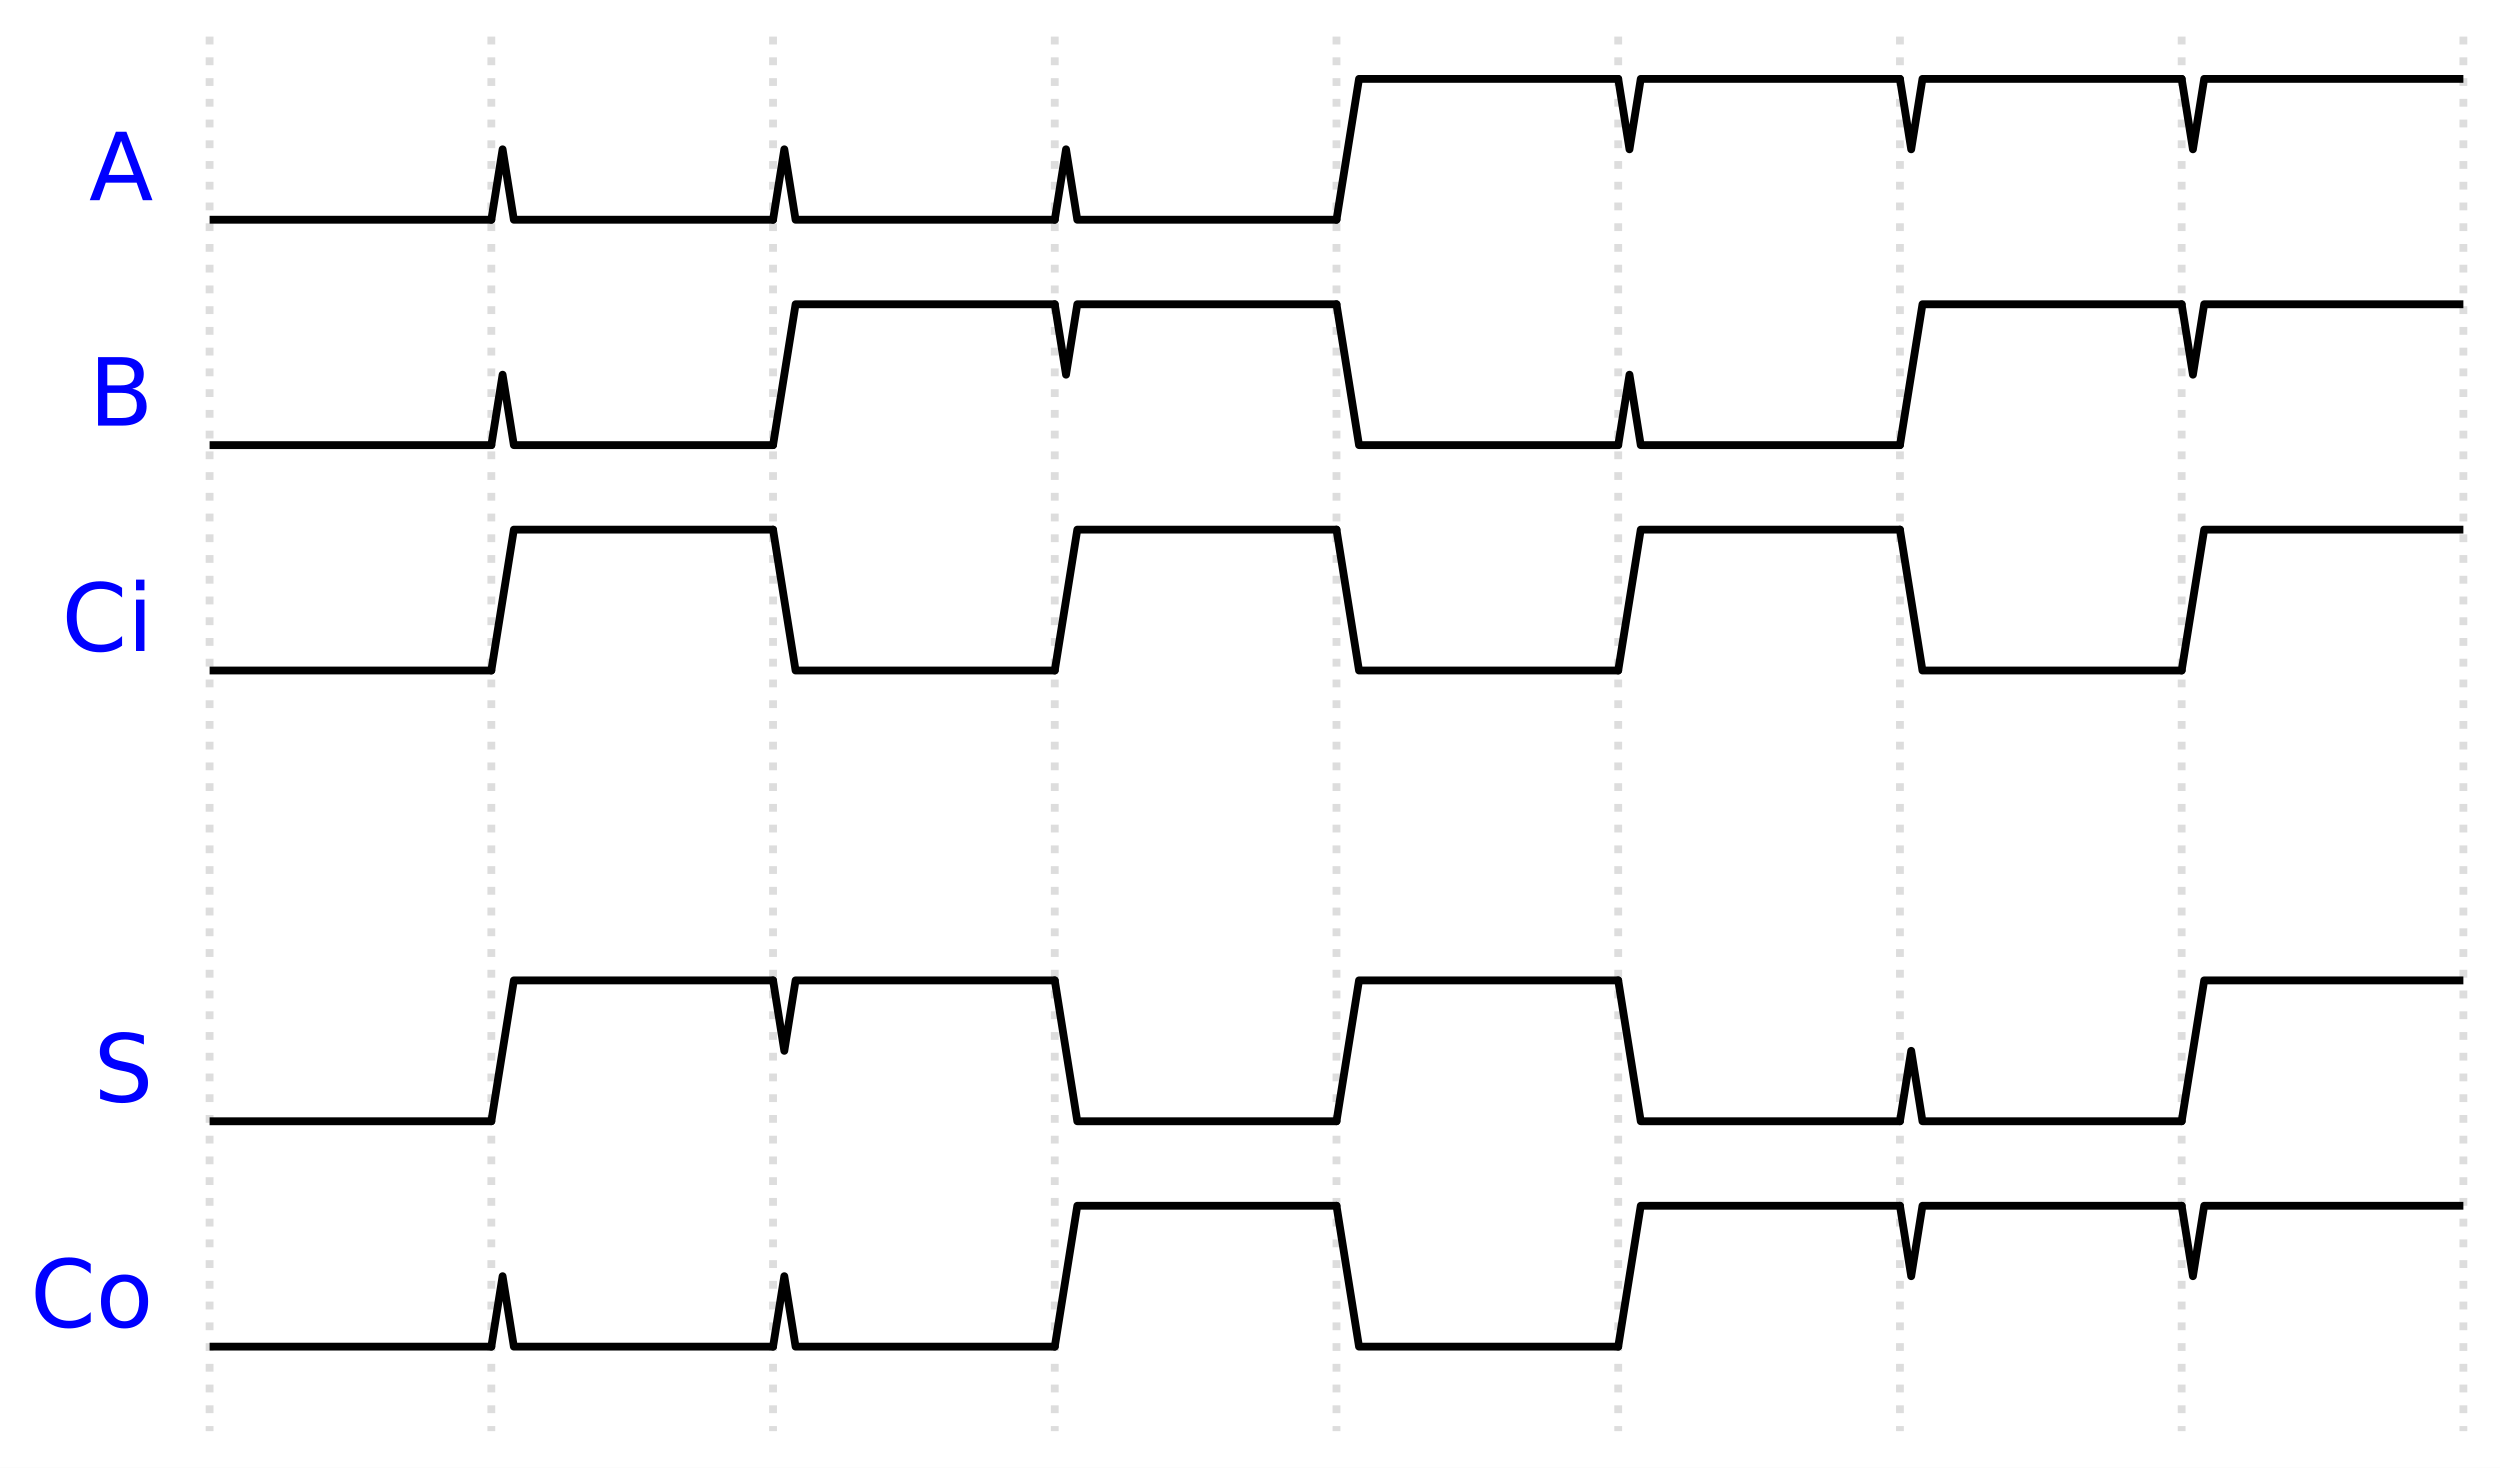
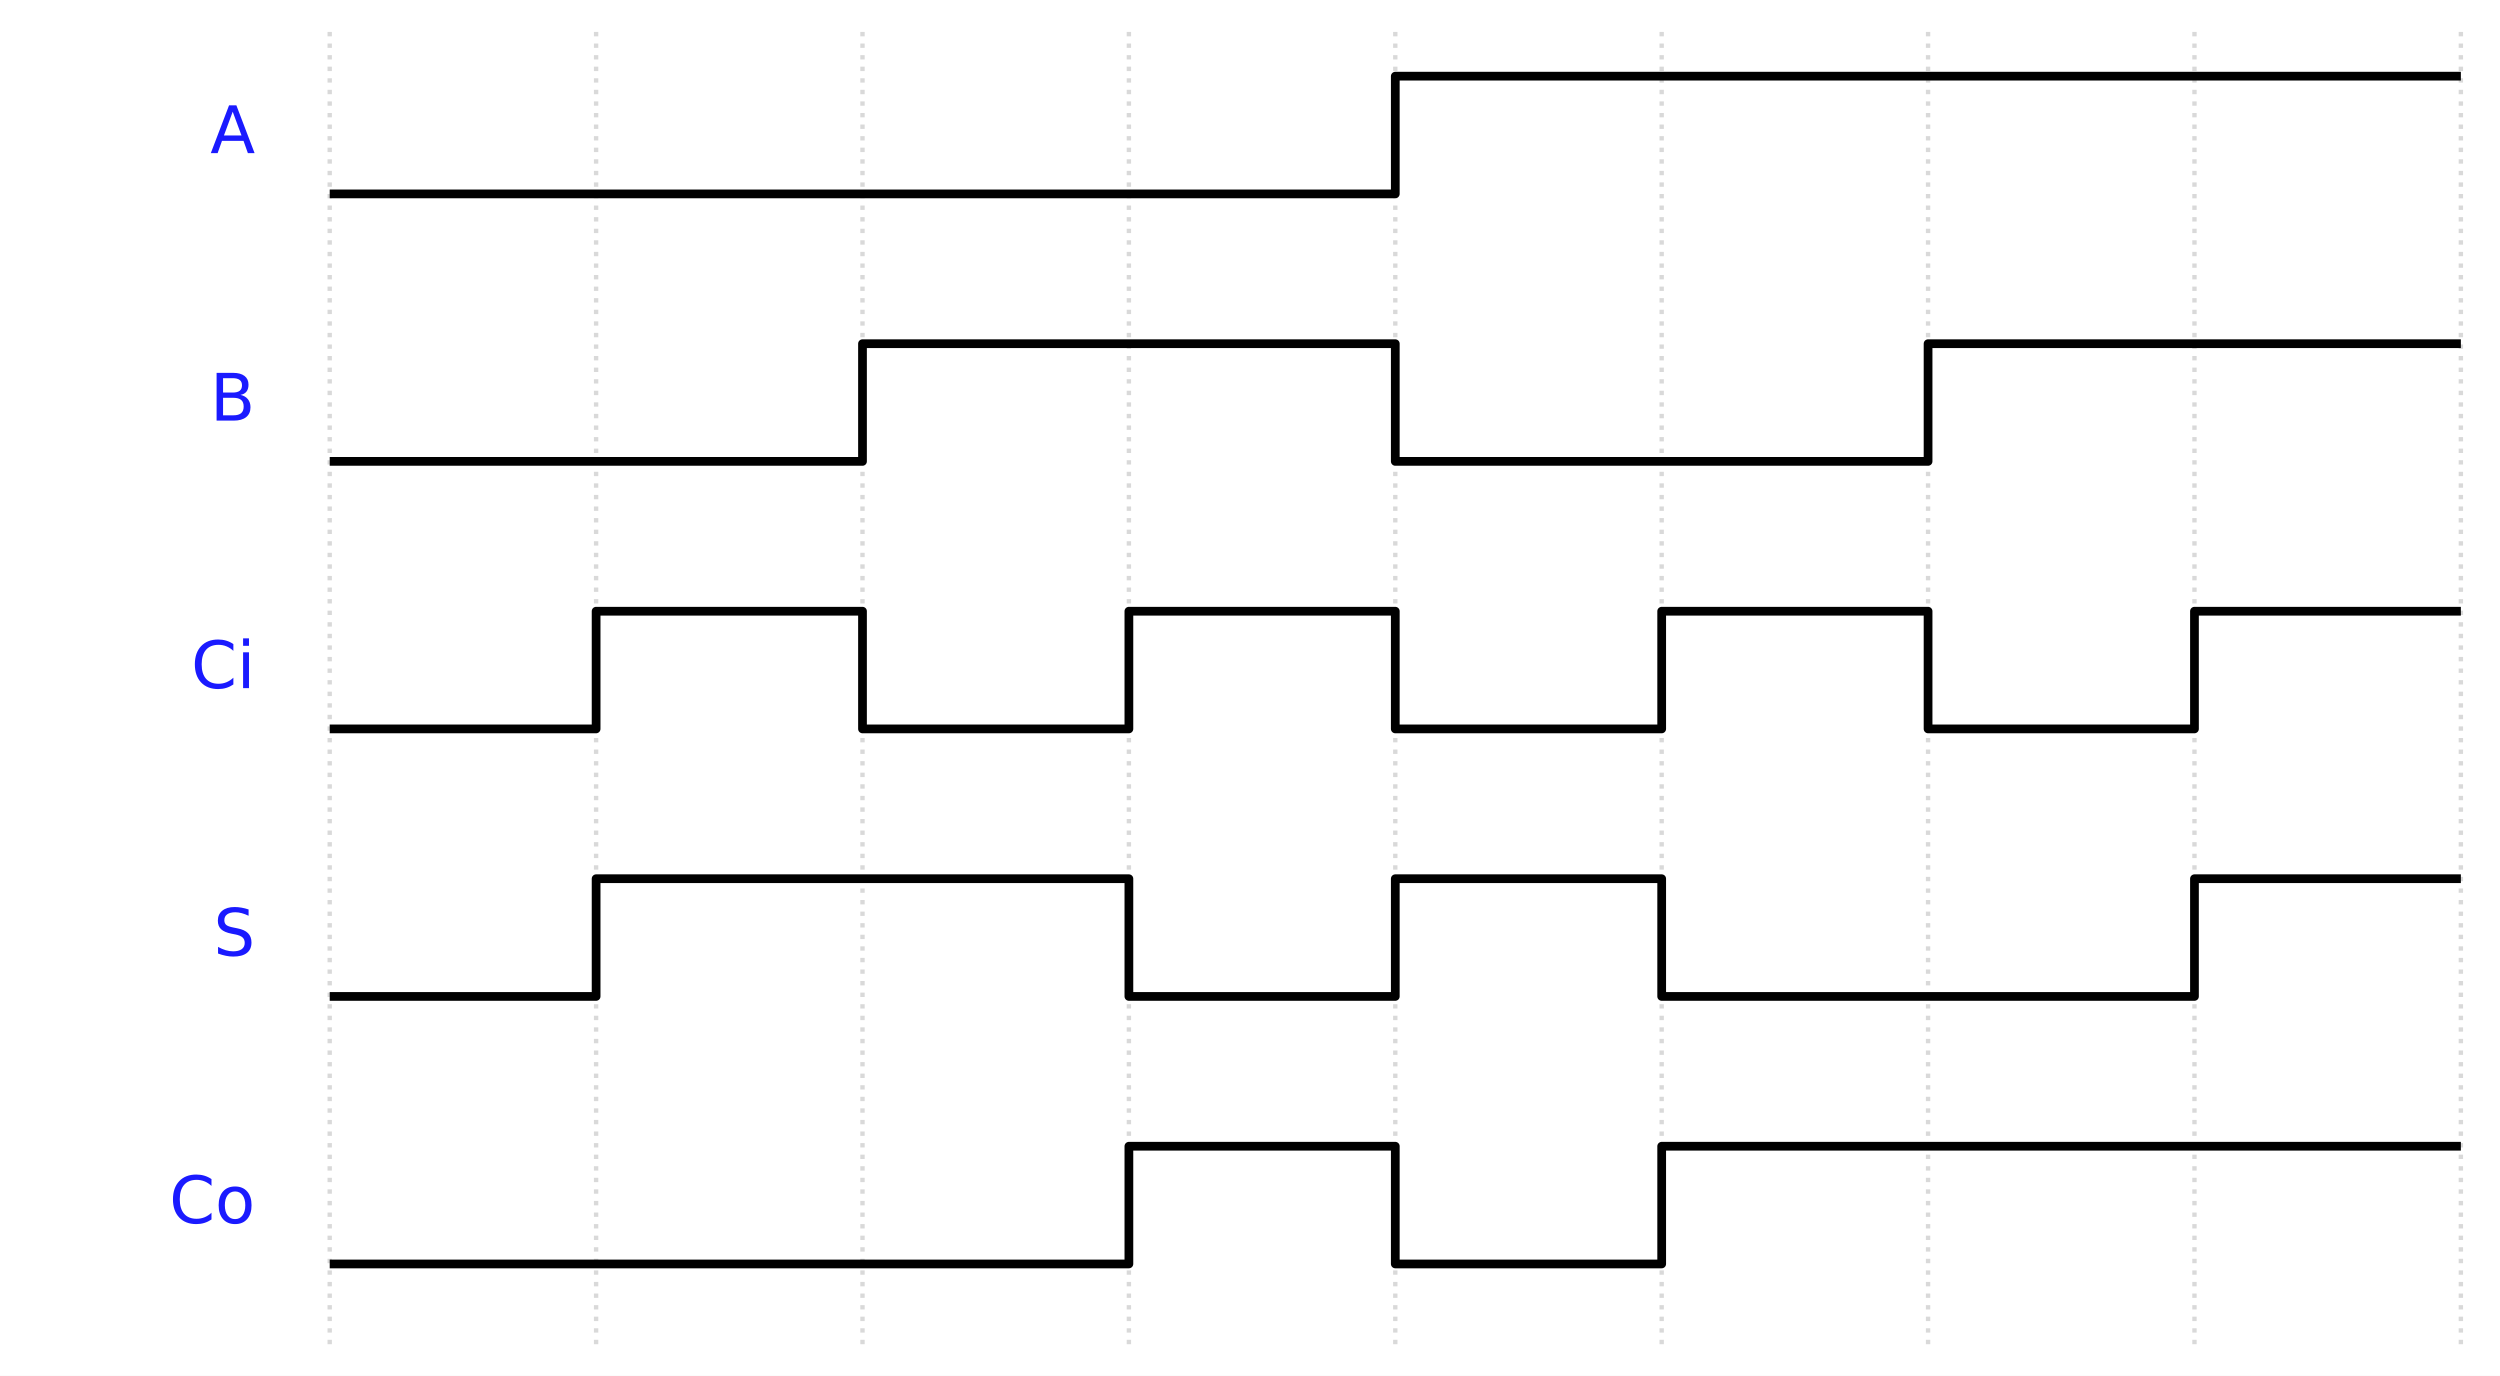
- <svg xmlns="http://www.w3.org/2000/svg" xmlns:xlink="http://www.w3.org/1999/xlink" width="319.464pt" height="187.56pt" viewBox="0 0 319.464 187.56" version="1.1">
+ <svg xmlns="http://www.w3.org/2000/svg" xmlns:xlink="http://www.w3.org/1999/xlink" width="457.92pt" height="252pt" viewBox="0 0 457.92 252" version="1.1">
  <defs>
    <style type="text/css">*{stroke-linejoin: round; stroke-linecap: butt}</style>
  </defs>
  <g id="figure_1">
    <g id="patch_1">
-       <path d="M 0 187.56  L 319.464 187.56  L 319.464 0  L 0 0  z " style="fill: #ffffff" />
+       <path d="M 0 252  L 457.92 252  L 457.92 0  L 0 0  z " style="fill: #ffffff" />
    </g>
    <g id="axes_1">
      <g id="line2d_1">
-         <path d="M 26.784 4.68  L 26.784 182.88  " clip-path="url(#pfb3eb44701)" style="fill: none; stroke-dasharray: 1,1.65; stroke-dashoffset: 0; stroke: #dddddd" />
+         <path d="M 60.393 246.213  L 60.393 5.787  " clip-path="url(#p60e2fd53be)" style="fill: none; stroke-dasharray: 0.8,1.32; stroke-dashoffset: 0; stroke: #d9d9d9; stroke-width: 0.8" />
      </g>
      <g id="line2d_2">
-         <path d="M 62.784 4.68  L 62.784 182.88  " clip-path="url(#pfb3eb44701)" style="fill: none; stroke-dasharray: 1,1.65; stroke-dashoffset: 0; stroke: #dddddd" />
+         <path d="M 109.188 246.213  L 109.188 5.787  " clip-path="url(#p60e2fd53be)" style="fill: none; stroke-dasharray: 0.8,1.32; stroke-dashoffset: 0; stroke: #d9d9d9; stroke-width: 0.8" />
      </g>
      <g id="line2d_3">
-         <path d="M 98.784 4.68  L 98.784 182.88  " clip-path="url(#pfb3eb44701)" style="fill: none; stroke-dasharray: 1,1.65; stroke-dashoffset: 0; stroke: #dddddd" />
+         <path d="M 157.982 246.213  L 157.982 5.787  " clip-path="url(#p60e2fd53be)" style="fill: none; stroke-dasharray: 0.8,1.32; stroke-dashoffset: 0; stroke: #d9d9d9; stroke-width: 0.8" />
      </g>
      <g id="line2d_4">
-         <path d="M 134.784 4.68  L 134.784 182.88  " clip-path="url(#pfb3eb44701)" style="fill: none; stroke-dasharray: 1,1.65; stroke-dashoffset: 0; stroke: #dddddd" />
+         <path d="M 206.777 246.213  L 206.777 5.787  " clip-path="url(#p60e2fd53be)" style="fill: none; stroke-dasharray: 0.8,1.32; stroke-dashoffset: 0; stroke: #d9d9d9; stroke-width: 0.8" />
      </g>
      <g id="line2d_5">
-         <path d="M 170.784 4.68  L 170.784 182.88  " clip-path="url(#pfb3eb44701)" style="fill: none; stroke-dasharray: 1,1.65; stroke-dashoffset: 0; stroke: #dddddd" />
+         <path d="M 255.572 246.213  L 255.572 5.787  " clip-path="url(#p60e2fd53be)" style="fill: none; stroke-dasharray: 0.8,1.32; stroke-dashoffset: 0; stroke: #d9d9d9; stroke-width: 0.8" />
      </g>
      <g id="line2d_6">
-         <path d="M 206.784 4.68  L 206.784 182.88  " clip-path="url(#pfb3eb44701)" style="fill: none; stroke-dasharray: 1,1.65; stroke-dashoffset: 0; stroke: #dddddd" />
+         <path d="M 304.367 246.213  L 304.367 5.787  " clip-path="url(#p60e2fd53be)" style="fill: none; stroke-dasharray: 0.8,1.32; stroke-dashoffset: 0; stroke: #d9d9d9; stroke-width: 0.8" />
      </g>
      <g id="line2d_7">
-         <path d="M 242.784 4.68  L 242.784 182.88  " clip-path="url(#pfb3eb44701)" style="fill: none; stroke-dasharray: 1,1.65; stroke-dashoffset: 0; stroke: #dddddd" />
+         <path d="M 353.161 246.213  L 353.161 5.787  " clip-path="url(#p60e2fd53be)" style="fill: none; stroke-dasharray: 0.8,1.32; stroke-dashoffset: 0; stroke: #d9d9d9; stroke-width: 0.8" />
      </g>
      <g id="line2d_8">
-         <path d="M 278.784 4.68  L 278.784 182.88  " clip-path="url(#pfb3eb44701)" style="fill: none; stroke-dasharray: 1,1.65; stroke-dashoffset: 0; stroke: #dddddd" />
+         <path d="M 401.956 246.213  L 401.956 5.787  " clip-path="url(#p60e2fd53be)" style="fill: none; stroke-dasharray: 0.8,1.32; stroke-dashoffset: 0; stroke: #d9d9d9; stroke-width: 0.8" />
      </g>
      <g id="line2d_9">
-         <path d="M 314.784 4.68  L 314.784 182.88  " clip-path="url(#pfb3eb44701)" style="fill: none; stroke-dasharray: 1,1.65; stroke-dashoffset: 0; stroke: #dddddd" />
-       </g>
-       <g id="line2d_10">
-         <path d="M 26.784 28.08  L 62.784 28.08  " clip-path="url(#pc373da2e35)" style="fill: none; stroke: #000000; stroke-linecap: round" />
-       </g>
-       <g id="line2d_11">
-         <path d="M 62.784 28.08  L 64.224 19.08  L 65.664 28.08  L 98.784 28.08  " clip-path="url(#pc373da2e35)" style="fill: none; stroke: #000000; stroke-linecap: round" />
-       </g>
-       <g id="line2d_12">
-         <path d="M 98.784 28.08  L 100.224 19.08  L 101.664 28.08  L 134.784 28.08  " clip-path="url(#pc373da2e35)" style="fill: none; stroke: #000000; stroke-linecap: round" />
-       </g>
-       <g id="line2d_13">
-         <path d="M 134.784 28.08  L 136.224 19.08  L 137.664 28.08  L 170.784 28.08  " clip-path="url(#pc373da2e35)" style="fill: none; stroke: #000000; stroke-linecap: round" />
-       </g>
-       <g id="line2d_14">
-         <path d="M 170.784 28.08  L 173.664 10.08  L 206.784 10.08  " clip-path="url(#pc373da2e35)" style="fill: none; stroke: #000000; stroke-linecap: round" />
-       </g>
-       <g id="line2d_15">
-         <path d="M 206.784 10.08  L 208.224 19.08  L 209.664 10.08  L 242.784 10.08  " clip-path="url(#pc373da2e35)" style="fill: none; stroke: #000000; stroke-linecap: round" />
-       </g>
-       <g id="line2d_16">
-         <path d="M 242.784 10.08  L 244.224 19.08  L 245.664 10.08  L 278.784 10.08  " clip-path="url(#pc373da2e35)" style="fill: none; stroke: #000000; stroke-linecap: round" />
-       </g>
-       <g id="line2d_17">
-         <path d="M 278.784 10.08  L 280.224 19.08  L 281.664 10.08  L 314.784 10.08  " clip-path="url(#pc373da2e35)" style="fill: none; stroke: #000000; stroke-linecap: round" />
-       </g>
-       <g id="line2d_18">
-         <path d="M 26.784 56.88  L 62.784 56.88  " clip-path="url(#pc373da2e35)" style="fill: none; stroke: #000000; stroke-linecap: round" />
-       </g>
-       <g id="line2d_19">
-         <path d="M 62.784 56.88  L 64.224 47.88  L 65.664 56.88  L 98.784 56.88  " clip-path="url(#pc373da2e35)" style="fill: none; stroke: #000000; stroke-linecap: round" />
-       </g>
-       <g id="line2d_20">
-         <path d="M 98.784 56.88  L 101.664 38.88  L 134.784 38.88  " clip-path="url(#pc373da2e35)" style="fill: none; stroke: #000000; stroke-linecap: round" />
-       </g>
-       <g id="line2d_21">
-         <path d="M 134.784 38.88  L 136.224 47.88  L 137.664 38.88  L 170.784 38.88  " clip-path="url(#pc373da2e35)" style="fill: none; stroke: #000000; stroke-linecap: round" />
-       </g>
-       <g id="line2d_22">
-         <path d="M 170.784 38.88  L 173.664 56.88  L 206.784 56.88  " clip-path="url(#pc373da2e35)" style="fill: none; stroke: #000000; stroke-linecap: round" />
-       </g>
-       <g id="line2d_23">
-         <path d="M 206.784 56.88  L 208.224 47.88  L 209.664 56.88  L 242.784 56.88  " clip-path="url(#pc373da2e35)" style="fill: none; stroke: #000000; stroke-linecap: round" />
-       </g>
-       <g id="line2d_24">
-         <path d="M 242.784 56.88  L 245.664 38.88  L 278.784 38.88  " clip-path="url(#pc373da2e35)" style="fill: none; stroke: #000000; stroke-linecap: round" />
-       </g>
-       <g id="line2d_25">
-         <path d="M 278.784 38.88  L 280.224 47.88  L 281.664 38.88  L 314.784 38.88  " clip-path="url(#pc373da2e35)" style="fill: none; stroke: #000000; stroke-linecap: round" />
-       </g>
-       <g id="line2d_26">
-         <path d="M 26.784 85.68  L 62.784 85.68  " clip-path="url(#pc373da2e35)" style="fill: none; stroke: #000000; stroke-linecap: round" />
-       </g>
-       <g id="line2d_27">
-         <path d="M 62.784 85.68  L 65.664 67.68  L 98.784 67.68  " clip-path="url(#pc373da2e35)" style="fill: none; stroke: #000000; stroke-linecap: round" />
-       </g>
-       <g id="line2d_28">
-         <path d="M 98.784 67.68  L 101.664 85.68  L 134.784 85.68  " clip-path="url(#pc373da2e35)" style="fill: none; stroke: #000000; stroke-linecap: round" />
-       </g>
-       <g id="line2d_29">
-         <path d="M 134.784 85.68  L 137.664 67.68  L 170.784 67.68  " clip-path="url(#pc373da2e35)" style="fill: none; stroke: #000000; stroke-linecap: round" />
-       </g>
-       <g id="line2d_30">
-         <path d="M 170.784 67.68  L 173.664 85.68  L 206.784 85.68  " clip-path="url(#pc373da2e35)" style="fill: none; stroke: #000000; stroke-linecap: round" />
-       </g>
-       <g id="line2d_31">
-         <path d="M 206.784 85.68  L 209.664 67.68  L 242.784 67.68  " clip-path="url(#pc373da2e35)" style="fill: none; stroke: #000000; stroke-linecap: round" />
-       </g>
-       <g id="line2d_32">
-         <path d="M 242.784 67.68  L 245.664 85.68  L 278.784 85.68  " clip-path="url(#pc373da2e35)" style="fill: none; stroke: #000000; stroke-linecap: round" />
-       </g>
-       <g id="line2d_33">
-         <path d="M 278.784 85.68  L 281.664 67.68  L 314.784 67.68  " clip-path="url(#pc373da2e35)" style="fill: none; stroke: #000000; stroke-linecap: round" />
-       </g>
-       <g id="line2d_34">
-         <path d="M 26.784 143.28  L 62.784 143.28  " clip-path="url(#pc373da2e35)" style="fill: none; stroke: #000000; stroke-linecap: round" />
-       </g>
-       <g id="line2d_35">
-         <path d="M 62.784 143.28  L 65.664 125.28  L 98.784 125.28  " clip-path="url(#pc373da2e35)" style="fill: none; stroke: #000000; stroke-linecap: round" />
-       </g>
-       <g id="line2d_36">
-         <path d="M 98.784 125.28  L 100.224 134.28  L 101.664 125.28  L 134.784 125.28  " clip-path="url(#pc373da2e35)" style="fill: none; stroke: #000000; stroke-linecap: round" />
-       </g>
-       <g id="line2d_37">
-         <path d="M 134.784 125.28  L 137.664 143.28  L 170.784 143.28  " clip-path="url(#pc373da2e35)" style="fill: none; stroke: #000000; stroke-linecap: round" />
-       </g>
-       <g id="line2d_38">
-         <path d="M 170.784 143.28  L 173.664 125.28  L 206.784 125.28  " clip-path="url(#pc373da2e35)" style="fill: none; stroke: #000000; stroke-linecap: round" />
-       </g>
-       <g id="line2d_39">
-         <path d="M 206.784 125.28  L 209.664 143.28  L 242.784 143.28  " clip-path="url(#pc373da2e35)" style="fill: none; stroke: #000000; stroke-linecap: round" />
-       </g>
-       <g id="line2d_40">
-         <path d="M 242.784 143.28  L 244.224 134.28  L 245.664 143.28  L 278.784 143.28  " clip-path="url(#pc373da2e35)" style="fill: none; stroke: #000000; stroke-linecap: round" />
-       </g>
-       <g id="line2d_41">
-         <path d="M 278.784 143.28  L 281.664 125.28  L 314.784 125.28  " clip-path="url(#pc373da2e35)" style="fill: none; stroke: #000000; stroke-linecap: round" />
-       </g>
-       <g id="line2d_42">
-         <path d="M 26.784 172.08  L 62.784 172.08  " clip-path="url(#pc373da2e35)" style="fill: none; stroke: #000000; stroke-linecap: round" />
-       </g>
-       <g id="line2d_43">
-         <path d="M 62.784 172.08  L 64.224 163.08  L 65.664 172.08  L 98.784 172.08  " clip-path="url(#pc373da2e35)" style="fill: none; stroke: #000000; stroke-linecap: round" />
-       </g>
-       <g id="line2d_44">
-         <path d="M 98.784 172.08  L 100.224 163.08  L 101.664 172.08  L 134.784 172.08  " clip-path="url(#pc373da2e35)" style="fill: none; stroke: #000000; stroke-linecap: round" />
-       </g>
-       <g id="line2d_45">
-         <path d="M 134.784 172.08  L 137.664 154.08  L 170.784 154.08  " clip-path="url(#pc373da2e35)" style="fill: none; stroke: #000000; stroke-linecap: round" />
-       </g>
-       <g id="line2d_46">
-         <path d="M 170.784 154.08  L 173.664 172.08  L 206.784 172.08  " clip-path="url(#pc373da2e35)" style="fill: none; stroke: #000000; stroke-linecap: round" />
-       </g>
-       <g id="line2d_47">
-         <path d="M 206.784 172.08  L 209.664 154.08  L 242.784 154.08  " clip-path="url(#pc373da2e35)" style="fill: none; stroke: #000000; stroke-linecap: round" />
-       </g>
-       <g id="line2d_48">
-         <path d="M 242.784 154.08  L 244.224 163.08  L 245.664 154.08  L 278.784 154.08  " clip-path="url(#pc373da2e35)" style="fill: none; stroke: #000000; stroke-linecap: round" />
-       </g>
-       <g id="line2d_49">
-         <path d="M 278.784 154.08  L 280.224 163.08  L 281.664 154.08  L 314.784 154.08  " clip-path="url(#pc373da2e35)" style="fill: none; stroke: #000000; stroke-linecap: round" />
+         <path d="M 450.751 246.213  L 450.751 5.787  " clip-path="url(#p60e2fd53be)" style="fill: none; stroke-dasharray: 0.8,1.32; stroke-dashoffset: 0; stroke: #d9d9d9; stroke-width: 0.8" />
      </g>
      <g id="text_1">
-         <g style="fill: #0000ff" transform="translate(11.37525 25.58438) scale(0.12 -0.12)">
+         <g style="fill: #1a1aff" transform="translate(38.52161 28.04458) scale(0.12 -0.12)">
          <defs>
            <path id="DejaVuSans-41" d="M 2188 4044  L 1331 1722  L 3047 1722  L 2188 4044  z M 1831 4666  L 2547 4666  L 4325 0  L 3669 0  L 3244 1197  L 1141 1197  L 716 0  L 50 0  L 1831 4666  z " transform="scale(0.015625)" />
          </defs>
          <use xlink:href="#DejaVuSans-41" />
        </g>
      </g>
+       <g id="line2d_10">
+         <path d="M 60.393 35.513  L 109.188 35.513  L 109.188 35.513  L 157.982 35.513  L 157.982 35.513  L 206.777 35.513  L 206.777 35.513  L 255.572 35.513  L 255.572 13.953  L 304.367 13.953  L 304.367 13.953  L 353.161 13.953  L 353.161 13.953  L 401.956 13.953  L 401.956 13.953  L 450.751 13.953  " clip-path="url(#p60e2fd53be)" style="fill: none; stroke: #000000; stroke-width: 1.6" />
+       </g>
      <g id="text_2">
-         <g style="fill: #0000ff" transform="translate(11.35088 54.38437) scale(0.12 -0.12)">
+         <g style="fill: #1a1aff" transform="translate(38.49724 77.04458) scale(0.12 -0.12)">
          <defs>
            <path id="DejaVuSans-42" d="M 1259 2228  L 1259 519  L 2272 519  Q 2781 519 3026 730  Q 3272 941 3272 1375  Q 3272 1813 3026 2020  Q 2781 2228 2272 2228  L 1259 2228  z M 1259 4147  L 1259 2741  L 2194 2741  Q 2656 2741 2882 2914  Q 3109 3088 3109 3444  Q 3109 3797 2882 3972  Q 2656 4147 2194 4147  L 1259 4147  z M 628 4666  L 2241 4666  Q 2963 4666 3353 4366  Q 3744 4066 3744 3513  Q 3744 3084 3544 2831  Q 3344 2578 2956 2516  Q 3422 2416 3680 2098  Q 3938 1781 3938 1306  Q 3938 681 3513 340  Q 3088 0 2303 0  L 628 0  L 628 4666  z " transform="scale(0.015625)" />
          </defs>
          <use xlink:href="#DejaVuSans-42" />
        </g>
      </g>
+       <g id="line2d_11">
+         <path d="M 60.393 84.513  L 109.188 84.513  L 109.188 84.513  L 157.982 84.513  L 157.982 62.953  L 206.777 62.953  L 206.777 62.953  L 255.572 62.953  L 255.572 84.513  L 304.367 84.513  L 304.367 84.513  L 353.161 84.513  L 353.161 62.953  L 401.956 62.953  L 401.956 62.953  L 450.751 62.953  " clip-path="url(#p60e2fd53be)" style="fill: none; stroke: #000000; stroke-width: 1.6" />
+       </g>
      <g id="text_3">
-         <g style="fill: #0000ff" transform="translate(7.870875 83.18438) scale(0.12 -0.12)">
+         <g style="fill: #1a1aff" transform="translate(35.01724 126.0446) scale(0.12 -0.12)">
          <defs>
            <path id="DejaVuSans-43" d="M 4122 4306  L 4122 3641  Q 3803 3938 3442 4084  Q 3081 4231 2675 4231  Q 1875 4231 1450 3742  Q 1025 3253 1025 2328  Q 1025 1406 1450 917  Q 1875 428 2675 428  Q 3081 428 3442 575  Q 3803 722 4122 1019  L 4122 359  Q 3791 134 3420 21  Q 3050 -91 2638 -91  Q 1578 -91 968 557  Q 359 1206 359 2328  Q 359 3453 968 4101  Q 1578 4750 2638 4750  Q 3056 4750 3426 4639  Q 3797 4528 4122 4306  z " transform="scale(0.015625)" />
            <path id="DejaVuSans-69" d="M 603 3500  L 1178 3500  L 1178 0  L 603 0  L 603 3500  z M 603 4863  L 1178 4863  L 1178 4134  L 603 4134  L 603 4863  z " transform="scale(0.015625)" />
          </defs>
          <use xlink:href="#DejaVuSans-43" />
          <use xlink:href="#DejaVuSans-69" transform="translate(69.82422 0)" />
        </g>
      </g>
+       <g id="line2d_12">
+         <path d="M 60.393 133.513  L 109.188 133.513  L 109.188 111.953  L 157.982 111.953  L 157.982 133.513  L 206.777 133.513  L 206.777 111.953  L 255.572 111.953  L 255.572 133.513  L 304.367 133.513  L 304.367 111.953  L 353.161 111.953  L 353.161 133.513  L 401.956 133.513  L 401.956 111.953  L 450.751 111.953  " clip-path="url(#p60e2fd53be)" style="fill: none; stroke: #000000; stroke-width: 1.6" />
+       </g>
      <g id="text_4">
-         <g style="fill: #0000ff" transform="translate(11.96588 140.7844) scale(0.12 -0.12)">
+         <g style="fill: #1a1aff" transform="translate(39.11224 175.0446) scale(0.12 -0.12)">
          <defs>
            <path id="DejaVuSans-53" d="M 3425 4513  L 3425 3897  Q 3066 4069 2747 4153  Q 2428 4238 2131 4238  Q 1616 4238 1336 4038  Q 1056 3838 1056 3469  Q 1056 3159 1242 3001  Q 1428 2844 1947 2747  L 2328 2669  Q 3034 2534 3370 2195  Q 3706 1856 3706 1288  Q 3706 609 3251 259  Q 2797 -91 1919 -91  Q 1588 -91 1214 -16  Q 841 59 441 206  L 441 856  Q 825 641 1194 531  Q 1563 422 1919 422  Q 2459 422 2753 634  Q 3047 847 3047 1241  Q 3047 1584 2836 1778  Q 2625 1972 2144 2069  L 1759 2144  Q 1053 2284 737 2584  Q 422 2884 422 3419  Q 422 4038 858 4394  Q 1294 4750 2059 4750  Q 2388 4750 2728 4690  Q 3069 4631 3425 4513  z " transform="scale(0.015625)" />
          </defs>
          <use xlink:href="#DejaVuSans-53" />
        </g>
      </g>
+       <g id="line2d_13">
+         <path d="M 60.393 182.513  L 109.188 182.513  L 109.188 160.953  L 157.982 160.953  L 157.982 160.953  L 206.777 160.953  L 206.777 182.513  L 255.572 182.513  L 255.572 160.953  L 304.367 160.953  L 304.367 182.513  L 353.161 182.513  L 353.161 182.513  L 401.956 182.513  L 401.956 160.953  L 450.751 160.953  " clip-path="url(#p60e2fd53be)" style="fill: none; stroke: #000000; stroke-width: 1.6" />
+       </g>
      <g id="text_5">
-         <g style="fill: #0000ff" transform="translate(3.862125 169.5844) scale(0.12 -0.12)">
+         <g style="fill: #1a1aff" transform="translate(31.00849 224.0446) scale(0.12 -0.12)">
          <defs>
            <path id="DejaVuSans-6f" d="M 1959 3097  Q 1497 3097 1228 2736  Q 959 2375 959 1747  Q 959 1119 1226 758  Q 1494 397 1959 397  Q 2419 397 2687 759  Q 2956 1122 2956 1747  Q 2956 2369 2687 2733  Q 2419 3097 1959 3097  z M 1959 3584  Q 2709 3584 3137 3096  Q 3566 2609 3566 1747  Q 3566 888 3137 398  Q 2709 -91 1959 -91  Q 1206 -91 779 398  Q 353 888 353 1747  Q 353 2609 779 3096  Q 1206 3584 1959 3584  z " transform="scale(0.015625)" />
          </defs>
          <use xlink:href="#DejaVuSans-43" />
          <use xlink:href="#DejaVuSans-6f" transform="translate(69.82422 0)" />
        </g>
      </g>
+       <g id="line2d_14">
+         <path d="M 60.393 231.513  L 109.188 231.513  L 109.188 231.513  L 157.982 231.513  L 157.982 231.513  L 206.777 231.513  L 206.777 209.953  L 255.572 209.953  L 255.572 231.513  L 304.367 231.513  L 304.367 209.953  L 353.161 209.953  L 353.161 209.953  L 401.956 209.953  L 401.956 209.953  L 450.751 209.953  " clip-path="url(#p60e2fd53be)" style="fill: none; stroke: #000000; stroke-width: 1.6" />
+       </g>
    </g>
  </g>
  <defs>
-     <clipPath id="pfb3eb44701">
-       <rect x="0" y="0" width="319.464" height="187.56" />
-     </clipPath>
-     <clipPath id="pc373da2e35">
-       <rect x="26.784" y="8.28" width="288" height="192.6" />
+     <clipPath id="p60e2fd53be">
+       <rect x="9.158" y="2.52" width="446.472" height="246.96" />
    </clipPath>
  </defs>
</svg>
